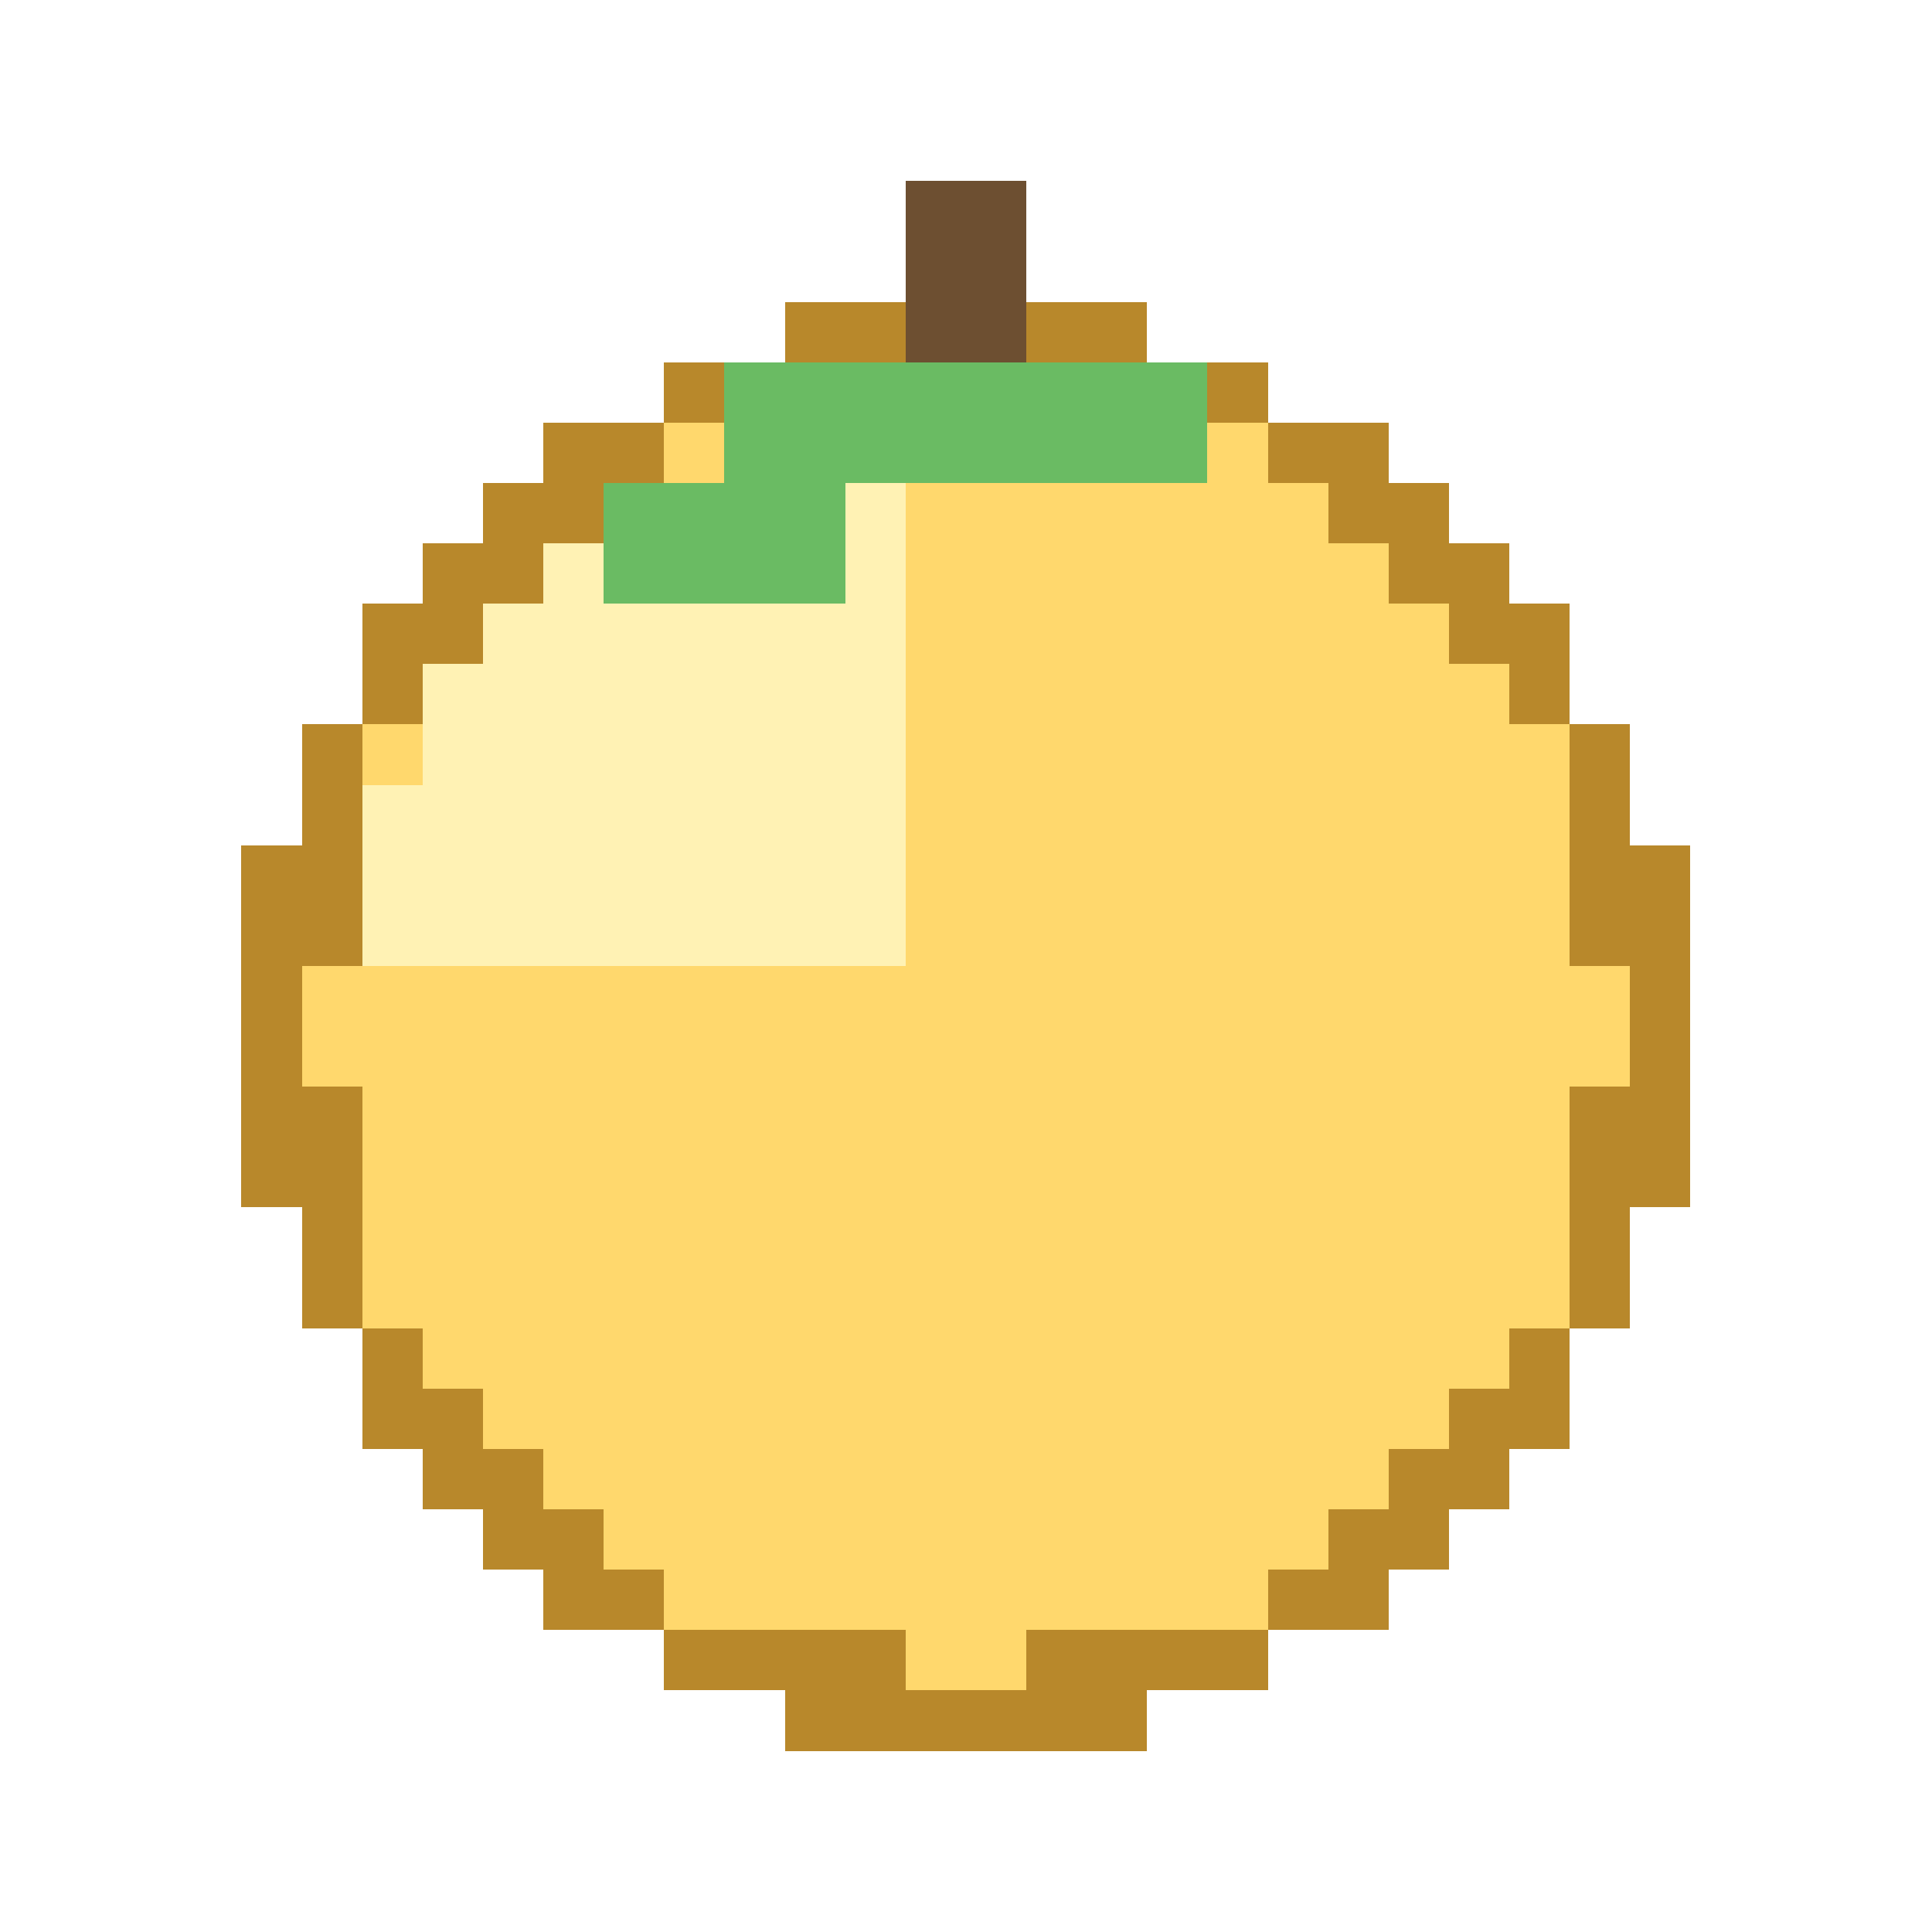
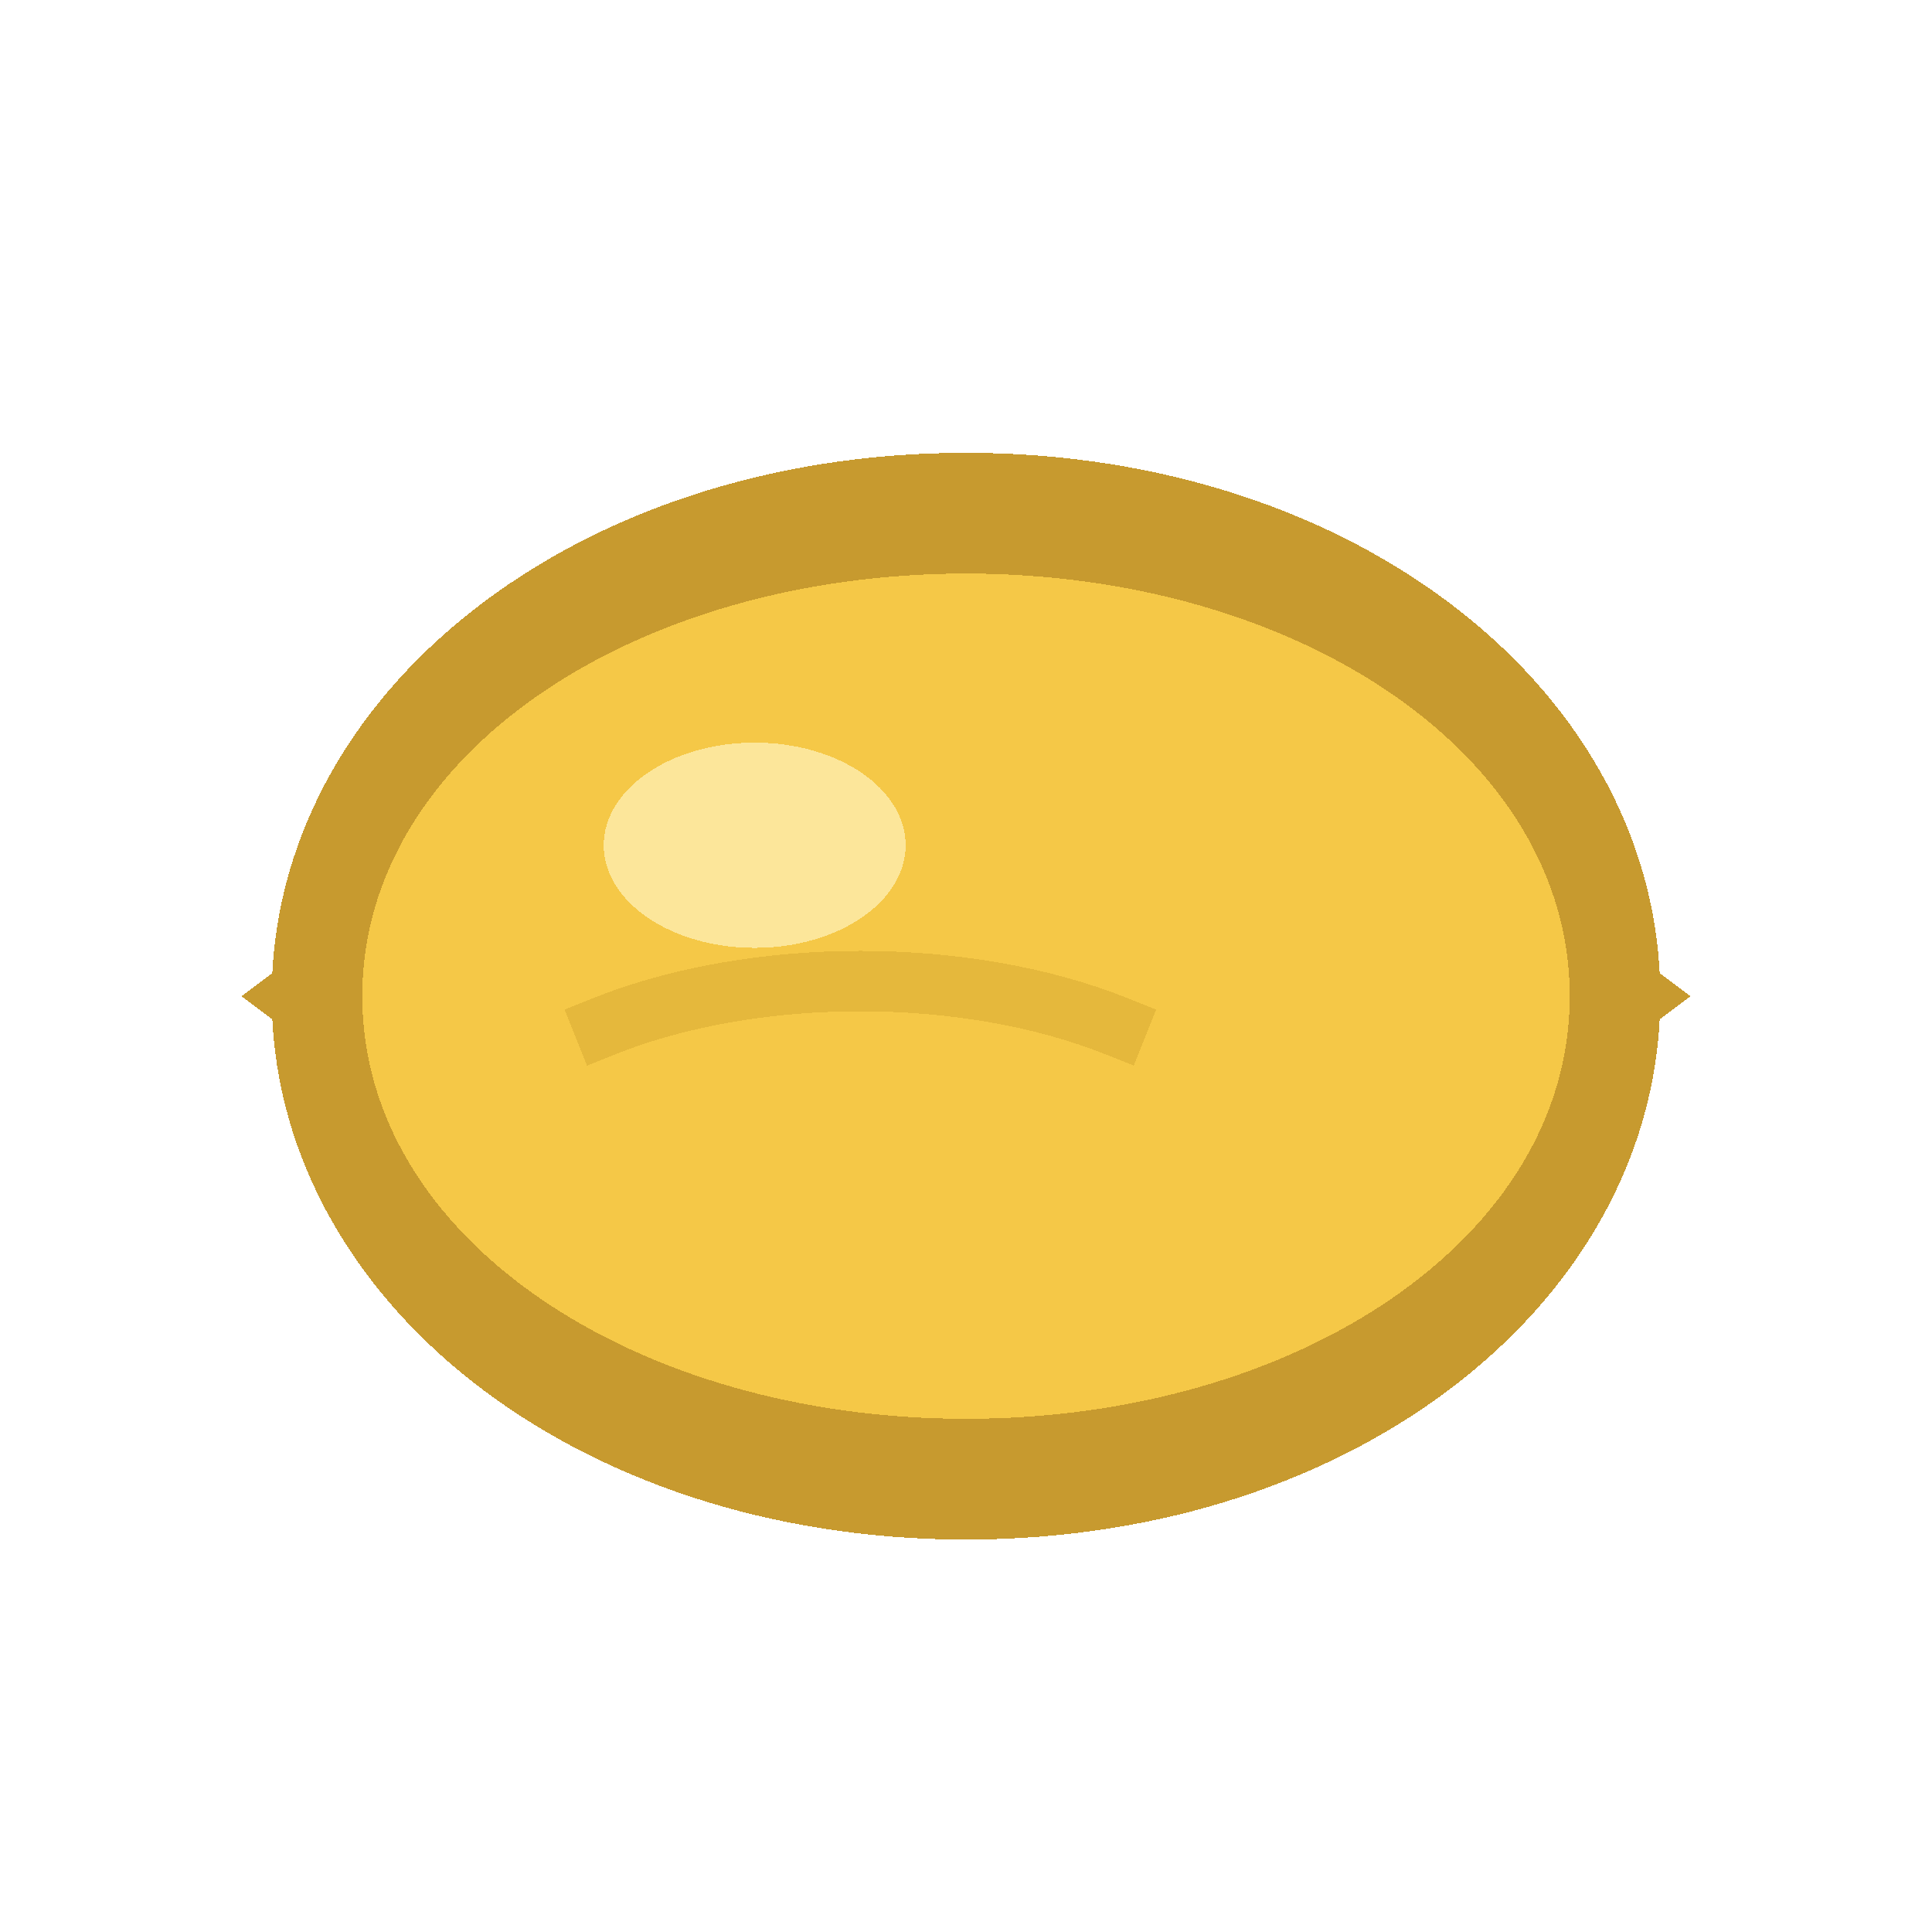
- <svg xmlns="http://www.w3.org/2000/svg" viewBox="0 0 64 64" shape-rendering="crispEdges" role="img">
-   <rect x="0" y="0" width="64" height="64" fill="transparent" />
-   <rect x="26" y="10" width="2" height="2" fill="#b8882b" />
-   <rect x="28" y="10" width="2" height="2" fill="#b8882b" />
-   <rect x="30" y="10" width="2" height="2" fill="#b8882b" />
-   <rect x="32" y="10" width="2" height="2" fill="#b8882b" />
-   <rect x="34" y="10" width="2" height="2" fill="#b8882b" />
-   <rect x="36" y="10" width="2" height="2" fill="#b8882b" />
-   <rect x="22" y="12" width="2" height="2" fill="#b8882b" />
-   <rect x="24" y="12" width="2" height="2" fill="#b8882b" />
-   <rect x="26" y="12" width="2" height="2" fill="#b8882b" />
-   <rect x="28" y="12" width="2" height="2" fill="#b8882b" />
-   <rect x="30" y="12" width="2" height="2" fill="#ffd86d" />
-   <rect x="32" y="12" width="2" height="2" fill="#ffd86d" />
-   <rect x="34" y="12" width="2" height="2" fill="#b8882b" />
-   <rect x="36" y="12" width="2" height="2" fill="#b8882b" />
-   <rect x="38" y="12" width="2" height="2" fill="#b8882b" />
-   <rect x="40" y="12" width="2" height="2" fill="#b8882b" />
-   <rect x="18" y="14" width="2" height="2" fill="#b8882b" />
-   <rect x="20" y="14" width="2" height="2" fill="#b8882b" />
-   <rect x="22" y="14" width="2" height="2" fill="#ffd86d" />
-   <rect x="24" y="14" width="2" height="2" fill="#fff2b4" />
-   <rect x="26" y="14" width="2" height="2" fill="#fff2b4" />
-   <rect x="28" y="14" width="2" height="2" fill="#fff2b4" />
-   <rect x="30" y="14" width="2" height="2" fill="#ffd86d" />
-   <rect x="32" y="14" width="2" height="2" fill="#ffd86d" />
-   <rect x="34" y="14" width="2" height="2" fill="#ffd86d" />
-   <rect x="36" y="14" width="2" height="2" fill="#ffd86d" />
-   <rect x="38" y="14" width="2" height="2" fill="#ffd86d" />
-   <rect x="40" y="14" width="2" height="2" fill="#ffd86d" />
-   <rect x="42" y="14" width="2" height="2" fill="#b8882b" />
-   <rect x="44" y="14" width="2" height="2" fill="#b8882b" />
-   <rect x="16" y="16" width="2" height="2" fill="#b8882b" />
-   <rect x="18" y="16" width="2" height="2" fill="#b8882b" />
-   <rect x="20" y="16" width="2" height="2" fill="#fff2b4" />
-   <rect x="22" y="16" width="2" height="2" fill="#fff2b4" />
-   <rect x="24" y="16" width="2" height="2" fill="#fff2b4" />
-   <rect x="26" y="16" width="2" height="2" fill="#fff2b4" />
-   <rect x="28" y="16" width="2" height="2" fill="#fff2b4" />
-   <rect x="30" y="16" width="2" height="2" fill="#ffd86d" />
-   <rect x="32" y="16" width="2" height="2" fill="#ffd86d" />
-   <rect x="34" y="16" width="2" height="2" fill="#ffd86d" />
-   <rect x="36" y="16" width="2" height="2" fill="#ffd86d" />
-   <rect x="38" y="16" width="2" height="2" fill="#ffd86d" />
-   <rect x="40" y="16" width="2" height="2" fill="#ffd86d" />
-   <rect x="42" y="16" width="2" height="2" fill="#ffd86d" />
-   <rect x="44" y="16" width="2" height="2" fill="#b8882b" />
-   <rect x="46" y="16" width="2" height="2" fill="#b8882b" />
-   <rect x="14" y="18" width="2" height="2" fill="#b8882b" />
-   <rect x="16" y="18" width="2" height="2" fill="#b8882b" />
-   <rect x="18" y="18" width="2" height="2" fill="#fff2b4" />
-   <rect x="20" y="18" width="2" height="2" fill="#fff2b4" />
-   <rect x="22" y="18" width="2" height="2" fill="#fff2b4" />
-   <rect x="24" y="18" width="2" height="2" fill="#fff2b4" />
-   <rect x="26" y="18" width="2" height="2" fill="#fff2b4" />
-   <rect x="28" y="18" width="2" height="2" fill="#fff2b4" />
-   <rect x="30" y="18" width="2" height="2" fill="#ffd86d" />
-   <rect x="32" y="18" width="2" height="2" fill="#ffd86d" />
-   <rect x="34" y="18" width="2" height="2" fill="#ffd86d" />
-   <rect x="36" y="18" width="2" height="2" fill="#ffd86d" />
-   <rect x="38" y="18" width="2" height="2" fill="#ffd86d" />
-   <rect x="40" y="18" width="2" height="2" fill="#ffd86d" />
-   <rect x="42" y="18" width="2" height="2" fill="#ffd86d" />
-   <rect x="44" y="18" width="2" height="2" fill="#ffd86d" />
-   <rect x="46" y="18" width="2" height="2" fill="#b8882b" />
-   <rect x="48" y="18" width="2" height="2" fill="#b8882b" />
-   <rect x="12" y="20" width="2" height="2" fill="#b8882b" />
-   <rect x="14" y="20" width="2" height="2" fill="#b8882b" />
-   <rect x="16" y="20" width="2" height="2" fill="#fff2b4" />
-   <rect x="18" y="20" width="2" height="2" fill="#fff2b4" />
-   <rect x="20" y="20" width="2" height="2" fill="#fff2b4" />
-   <rect x="22" y="20" width="2" height="2" fill="#fff2b4" />
-   <rect x="24" y="20" width="2" height="2" fill="#fff2b4" />
-   <rect x="26" y="20" width="2" height="2" fill="#fff2b4" />
-   <rect x="28" y="20" width="2" height="2" fill="#fff2b4" />
-   <rect x="30" y="20" width="2" height="2" fill="#ffd86d" />
-   <rect x="32" y="20" width="2" height="2" fill="#ffd86d" />
-   <rect x="34" y="20" width="2" height="2" fill="#ffd86d" />
-   <rect x="36" y="20" width="2" height="2" fill="#ffd86d" />
-   <rect x="38" y="20" width="2" height="2" fill="#ffd86d" />
-   <rect x="40" y="20" width="2" height="2" fill="#ffd86d" />
-   <rect x="42" y="20" width="2" height="2" fill="#ffd86d" />
-   <rect x="44" y="20" width="2" height="2" fill="#ffd86d" />
-   <rect x="46" y="20" width="2" height="2" fill="#ffd86d" />
-   <rect x="48" y="20" width="2" height="2" fill="#b8882b" />
-   <rect x="50" y="20" width="2" height="2" fill="#b8882b" />
-   <rect x="12" y="22" width="2" height="2" fill="#b8882b" />
-   <rect x="14" y="22" width="2" height="2" fill="#fff2b4" />
-   <rect x="16" y="22" width="2" height="2" fill="#fff2b4" />
-   <rect x="18" y="22" width="2" height="2" fill="#fff2b4" />
-   <rect x="20" y="22" width="2" height="2" fill="#fff2b4" />
-   <rect x="22" y="22" width="2" height="2" fill="#fff2b4" />
-   <rect x="24" y="22" width="2" height="2" fill="#fff2b4" />
-   <rect x="26" y="22" width="2" height="2" fill="#fff2b4" />
-   <rect x="28" y="22" width="2" height="2" fill="#fff2b4" />
-   <rect x="30" y="22" width="2" height="2" fill="#ffd86d" />
-   <rect x="32" y="22" width="2" height="2" fill="#ffd86d" />
-   <rect x="34" y="22" width="2" height="2" fill="#ffd86d" />
-   <rect x="36" y="22" width="2" height="2" fill="#ffd86d" />
-   <rect x="38" y="22" width="2" height="2" fill="#ffd86d" />
-   <rect x="40" y="22" width="2" height="2" fill="#ffd86d" />
-   <rect x="42" y="22" width="2" height="2" fill="#ffd86d" />
-   <rect x="44" y="22" width="2" height="2" fill="#ffd86d" />
-   <rect x="46" y="22" width="2" height="2" fill="#ffd86d" />
-   <rect x="48" y="22" width="2" height="2" fill="#ffd86d" />
-   <rect x="50" y="22" width="2" height="2" fill="#b8882b" />
-   <rect x="10" y="24" width="2" height="2" fill="#b8882b" />
-   <rect x="12" y="24" width="2" height="2" fill="#ffd86d" />
-   <rect x="14" y="24" width="2" height="2" fill="#fff2b4" />
-   <rect x="16" y="24" width="2" height="2" fill="#fff2b4" />
-   <rect x="18" y="24" width="2" height="2" fill="#fff2b4" />
-   <rect x="20" y="24" width="2" height="2" fill="#fff2b4" />
-   <rect x="22" y="24" width="2" height="2" fill="#fff2b4" />
-   <rect x="24" y="24" width="2" height="2" fill="#fff2b4" />
-   <rect x="26" y="24" width="2" height="2" fill="#fff2b4" />
-   <rect x="28" y="24" width="2" height="2" fill="#fff2b4" />
-   <rect x="30" y="24" width="2" height="2" fill="#ffd86d" />
-   <rect x="32" y="24" width="2" height="2" fill="#ffd86d" />
-   <rect x="34" y="24" width="2" height="2" fill="#ffd86d" />
-   <rect x="36" y="24" width="2" height="2" fill="#ffd86d" />
-   <rect x="38" y="24" width="2" height="2" fill="#ffd86d" />
-   <rect x="40" y="24" width="2" height="2" fill="#ffd86d" />
-   <rect x="42" y="24" width="2" height="2" fill="#ffd86d" />
-   <rect x="44" y="24" width="2" height="2" fill="#ffd86d" />
-   <rect x="46" y="24" width="2" height="2" fill="#ffd86d" />
-   <rect x="48" y="24" width="2" height="2" fill="#ffd86d" />
-   <rect x="50" y="24" width="2" height="2" fill="#ffd86d" />
-   <rect x="52" y="24" width="2" height="2" fill="#b8882b" />
-   <rect x="10" y="26" width="2" height="2" fill="#b8882b" />
-   <rect x="12" y="26" width="2" height="2" fill="#fff2b4" />
-   <rect x="14" y="26" width="2" height="2" fill="#fff2b4" />
-   <rect x="16" y="26" width="2" height="2" fill="#fff2b4" />
-   <rect x="18" y="26" width="2" height="2" fill="#fff2b4" />
-   <rect x="20" y="26" width="2" height="2" fill="#fff2b4" />
-   <rect x="22" y="26" width="2" height="2" fill="#fff2b4" />
-   <rect x="24" y="26" width="2" height="2" fill="#fff2b4" />
-   <rect x="26" y="26" width="2" height="2" fill="#fff2b4" />
-   <rect x="28" y="26" width="2" height="2" fill="#fff2b4" />
-   <rect x="30" y="26" width="2" height="2" fill="#ffd86d" />
-   <rect x="32" y="26" width="2" height="2" fill="#ffd86d" />
-   <rect x="34" y="26" width="2" height="2" fill="#ffd86d" />
-   <rect x="36" y="26" width="2" height="2" fill="#ffd86d" />
-   <rect x="38" y="26" width="2" height="2" fill="#ffd86d" />
-   <rect x="40" y="26" width="2" height="2" fill="#ffd86d" />
-   <rect x="42" y="26" width="2" height="2" fill="#ffd86d" />
-   <rect x="44" y="26" width="2" height="2" fill="#ffd86d" />
-   <rect x="46" y="26" width="2" height="2" fill="#ffd86d" />
-   <rect x="48" y="26" width="2" height="2" fill="#ffd86d" />
-   <rect x="50" y="26" width="2" height="2" fill="#ffd86d" />
-   <rect x="52" y="26" width="2" height="2" fill="#b8882b" />
-   <rect x="8" y="28" width="2" height="2" fill="#b8882b" />
-   <rect x="10" y="28" width="2" height="2" fill="#b8882b" />
-   <rect x="12" y="28" width="2" height="2" fill="#fff2b4" />
-   <rect x="14" y="28" width="2" height="2" fill="#fff2b4" />
-   <rect x="16" y="28" width="2" height="2" fill="#fff2b4" />
-   <rect x="18" y="28" width="2" height="2" fill="#fff2b4" />
-   <rect x="20" y="28" width="2" height="2" fill="#fff2b4" />
-   <rect x="22" y="28" width="2" height="2" fill="#fff2b4" />
-   <rect x="24" y="28" width="2" height="2" fill="#fff2b4" />
-   <rect x="26" y="28" width="2" height="2" fill="#fff2b4" />
-   <rect x="28" y="28" width="2" height="2" fill="#fff2b4" />
-   <rect x="30" y="28" width="2" height="2" fill="#ffd86d" />
-   <rect x="32" y="28" width="2" height="2" fill="#ffd86d" />
-   <rect x="34" y="28" width="2" height="2" fill="#ffd86d" />
-   <rect x="36" y="28" width="2" height="2" fill="#ffd86d" />
-   <rect x="38" y="28" width="2" height="2" fill="#ffd86d" />
-   <rect x="40" y="28" width="2" height="2" fill="#ffd86d" />
-   <rect x="42" y="28" width="2" height="2" fill="#ffd86d" />
-   <rect x="44" y="28" width="2" height="2" fill="#ffd86d" />
-   <rect x="46" y="28" width="2" height="2" fill="#ffd86d" />
-   <rect x="48" y="28" width="2" height="2" fill="#ffd86d" />
-   <rect x="50" y="28" width="2" height="2" fill="#ffd86d" />
-   <rect x="52" y="28" width="2" height="2" fill="#b8882b" />
-   <rect x="54" y="28" width="2" height="2" fill="#b8882b" />
-   <rect x="8" y="30" width="2" height="2" fill="#b8882b" />
-   <rect x="10" y="30" width="2" height="2" fill="#b8882b" />
-   <rect x="12" y="30" width="2" height="2" fill="#fff2b4" />
-   <rect x="14" y="30" width="2" height="2" fill="#fff2b4" />
-   <rect x="16" y="30" width="2" height="2" fill="#fff2b4" />
-   <rect x="18" y="30" width="2" height="2" fill="#fff2b4" />
-   <rect x="20" y="30" width="2" height="2" fill="#fff2b4" />
-   <rect x="22" y="30" width="2" height="2" fill="#fff2b4" />
-   <rect x="24" y="30" width="2" height="2" fill="#fff2b4" />
-   <rect x="26" y="30" width="2" height="2" fill="#fff2b4" />
-   <rect x="28" y="30" width="2" height="2" fill="#fff2b4" />
-   <rect x="30" y="30" width="2" height="2" fill="#ffd86d" />
-   <rect x="32" y="30" width="2" height="2" fill="#ffd86d" />
-   <rect x="34" y="30" width="2" height="2" fill="#ffd86d" />
-   <rect x="36" y="30" width="2" height="2" fill="#ffd86d" />
-   <rect x="38" y="30" width="2" height="2" fill="#ffd86d" />
-   <rect x="40" y="30" width="2" height="2" fill="#ffd86d" />
-   <rect x="42" y="30" width="2" height="2" fill="#ffd86d" />
-   <rect x="44" y="30" width="2" height="2" fill="#ffd86d" />
-   <rect x="46" y="30" width="2" height="2" fill="#ffd86d" />
-   <rect x="48" y="30" width="2" height="2" fill="#ffd86d" />
-   <rect x="50" y="30" width="2" height="2" fill="#ffd86d" />
-   <rect x="52" y="30" width="2" height="2" fill="#b8882b" />
-   <rect x="54" y="30" width="2" height="2" fill="#b8882b" />
-   <rect x="8" y="32" width="2" height="2" fill="#b8882b" />
-   <rect x="10" y="32" width="2" height="2" fill="#ffd86d" />
-   <rect x="12" y="32" width="2" height="2" fill="#ffd86d" />
-   <rect x="14" y="32" width="2" height="2" fill="#ffd86d" />
-   <rect x="16" y="32" width="2" height="2" fill="#ffd86d" />
-   <rect x="18" y="32" width="2" height="2" fill="#ffd86d" />
-   <rect x="20" y="32" width="2" height="2" fill="#ffd86d" />
-   <rect x="22" y="32" width="2" height="2" fill="#ffd86d" />
-   <rect x="24" y="32" width="2" height="2" fill="#ffd86d" />
-   <rect x="26" y="32" width="2" height="2" fill="#ffd86d" />
-   <rect x="28" y="32" width="2" height="2" fill="#ffd86d" />
-   <rect x="30" y="32" width="2" height="2" fill="#ffd86d" />
-   <rect x="32" y="32" width="2" height="2" fill="#ffd86d" />
-   <rect x="34" y="32" width="2" height="2" fill="#ffd86d" />
-   <rect x="36" y="32" width="2" height="2" fill="#ffd86d" />
-   <rect x="38" y="32" width="2" height="2" fill="#ffd86d" />
-   <rect x="40" y="32" width="2" height="2" fill="#ffd86d" />
-   <rect x="42" y="32" width="2" height="2" fill="#ffd86d" />
-   <rect x="44" y="32" width="2" height="2" fill="#ffd86d" />
-   <rect x="46" y="32" width="2" height="2" fill="#ffd86d" />
-   <rect x="48" y="32" width="2" height="2" fill="#ffd86d" />
-   <rect x="50" y="32" width="2" height="2" fill="#ffd86d" />
-   <rect x="52" y="32" width="2" height="2" fill="#ffd86d" />
-   <rect x="54" y="32" width="2" height="2" fill="#b8882b" />
-   <rect x="8" y="34" width="2" height="2" fill="#b8882b" />
-   <rect x="10" y="34" width="2" height="2" fill="#ffd86d" />
-   <rect x="12" y="34" width="2" height="2" fill="#ffd86d" />
-   <rect x="14" y="34" width="2" height="2" fill="#ffd86d" />
-   <rect x="16" y="34" width="2" height="2" fill="#ffd86d" />
-   <rect x="18" y="34" width="2" height="2" fill="#ffd86d" />
-   <rect x="20" y="34" width="2" height="2" fill="#ffd86d" />
-   <rect x="22" y="34" width="2" height="2" fill="#ffd86d" />
-   <rect x="24" y="34" width="2" height="2" fill="#ffd86d" />
-   <rect x="26" y="34" width="2" height="2" fill="#ffd86d" />
-   <rect x="28" y="34" width="2" height="2" fill="#ffd86d" />
-   <rect x="30" y="34" width="2" height="2" fill="#ffd86d" />
-   <rect x="32" y="34" width="2" height="2" fill="#ffd86d" />
-   <rect x="34" y="34" width="2" height="2" fill="#ffd86d" />
-   <rect x="36" y="34" width="2" height="2" fill="#ffd86d" />
-   <rect x="38" y="34" width="2" height="2" fill="#ffd86d" />
-   <rect x="40" y="34" width="2" height="2" fill="#ffd86d" />
-   <rect x="42" y="34" width="2" height="2" fill="#ffd86d" />
-   <rect x="44" y="34" width="2" height="2" fill="#ffd86d" />
-   <rect x="46" y="34" width="2" height="2" fill="#ffd86d" />
-   <rect x="48" y="34" width="2" height="2" fill="#ffd86d" />
-   <rect x="50" y="34" width="2" height="2" fill="#ffd86d" />
-   <rect x="52" y="34" width="2" height="2" fill="#ffd86d" />
-   <rect x="54" y="34" width="2" height="2" fill="#b8882b" />
-   <rect x="8" y="36" width="2" height="2" fill="#b8882b" />
-   <rect x="10" y="36" width="2" height="2" fill="#b8882b" />
-   <rect x="12" y="36" width="2" height="2" fill="#ffd86d" />
-   <rect x="14" y="36" width="2" height="2" fill="#ffd86d" />
-   <rect x="16" y="36" width="2" height="2" fill="#ffd86d" />
-   <rect x="18" y="36" width="2" height="2" fill="#ffd86d" />
-   <rect x="20" y="36" width="2" height="2" fill="#ffd86d" />
-   <rect x="22" y="36" width="2" height="2" fill="#ffd86d" />
-   <rect x="24" y="36" width="2" height="2" fill="#ffd86d" />
-   <rect x="26" y="36" width="2" height="2" fill="#ffd86d" />
-   <rect x="28" y="36" width="2" height="2" fill="#ffd86d" />
-   <rect x="30" y="36" width="2" height="2" fill="#ffd86d" />
-   <rect x="32" y="36" width="2" height="2" fill="#ffd86d" />
-   <rect x="34" y="36" width="2" height="2" fill="#ffd86d" />
-   <rect x="36" y="36" width="2" height="2" fill="#ffd86d" />
-   <rect x="38" y="36" width="2" height="2" fill="#ffd86d" />
-   <rect x="40" y="36" width="2" height="2" fill="#ffd86d" />
-   <rect x="42" y="36" width="2" height="2" fill="#ffd86d" />
-   <rect x="44" y="36" width="2" height="2" fill="#ffd86d" />
-   <rect x="46" y="36" width="2" height="2" fill="#ffd86d" />
-   <rect x="48" y="36" width="2" height="2" fill="#ffd86d" />
-   <rect x="50" y="36" width="2" height="2" fill="#ffd86d" />
-   <rect x="52" y="36" width="2" height="2" fill="#b8882b" />
-   <rect x="54" y="36" width="2" height="2" fill="#b8882b" />
-   <rect x="8" y="38" width="2" height="2" fill="#b8882b" />
-   <rect x="10" y="38" width="2" height="2" fill="#b8882b" />
-   <rect x="12" y="38" width="2" height="2" fill="#ffd86d" />
-   <rect x="14" y="38" width="2" height="2" fill="#ffd86d" />
-   <rect x="16" y="38" width="2" height="2" fill="#ffd86d" />
-   <rect x="18" y="38" width="2" height="2" fill="#ffd86d" />
-   <rect x="20" y="38" width="2" height="2" fill="#ffd86d" />
-   <rect x="22" y="38" width="2" height="2" fill="#ffd86d" />
-   <rect x="24" y="38" width="2" height="2" fill="#ffd86d" />
-   <rect x="26" y="38" width="2" height="2" fill="#ffd86d" />
-   <rect x="28" y="38" width="2" height="2" fill="#ffd86d" />
-   <rect x="30" y="38" width="2" height="2" fill="#ffd86d" />
-   <rect x="32" y="38" width="2" height="2" fill="#ffd86d" />
-   <rect x="34" y="38" width="2" height="2" fill="#ffd86d" />
-   <rect x="36" y="38" width="2" height="2" fill="#ffd86d" />
-   <rect x="38" y="38" width="2" height="2" fill="#ffd86d" />
-   <rect x="40" y="38" width="2" height="2" fill="#ffd86d" />
-   <rect x="42" y="38" width="2" height="2" fill="#ffd86d" />
-   <rect x="44" y="38" width="2" height="2" fill="#ffd86d" />
-   <rect x="46" y="38" width="2" height="2" fill="#ffd86d" />
-   <rect x="48" y="38" width="2" height="2" fill="#ffd86d" />
-   <rect x="50" y="38" width="2" height="2" fill="#ffd86d" />
-   <rect x="52" y="38" width="2" height="2" fill="#b8882b" />
-   <rect x="54" y="38" width="2" height="2" fill="#b8882b" />
-   <rect x="10" y="40" width="2" height="2" fill="#b8882b" />
-   <rect x="12" y="40" width="2" height="2" fill="#ffd86d" />
-   <rect x="14" y="40" width="2" height="2" fill="#ffd86d" />
-   <rect x="16" y="40" width="2" height="2" fill="#ffd86d" />
-   <rect x="18" y="40" width="2" height="2" fill="#ffd86d" />
-   <rect x="20" y="40" width="2" height="2" fill="#ffd86d" />
-   <rect x="22" y="40" width="2" height="2" fill="#ffd86d" />
-   <rect x="24" y="40" width="2" height="2" fill="#ffd86d" />
-   <rect x="26" y="40" width="2" height="2" fill="#ffd86d" />
-   <rect x="28" y="40" width="2" height="2" fill="#ffd86d" />
-   <rect x="30" y="40" width="2" height="2" fill="#ffd86d" />
-   <rect x="32" y="40" width="2" height="2" fill="#ffd86d" />
-   <rect x="34" y="40" width="2" height="2" fill="#ffd86d" />
-   <rect x="36" y="40" width="2" height="2" fill="#ffd86d" />
-   <rect x="38" y="40" width="2" height="2" fill="#ffd86d" />
-   <rect x="40" y="40" width="2" height="2" fill="#ffd86d" />
-   <rect x="42" y="40" width="2" height="2" fill="#ffd86d" />
-   <rect x="44" y="40" width="2" height="2" fill="#ffd86d" />
-   <rect x="46" y="40" width="2" height="2" fill="#ffd86d" />
-   <rect x="48" y="40" width="2" height="2" fill="#ffd86d" />
-   <rect x="50" y="40" width="2" height="2" fill="#ffd86d" />
-   <rect x="52" y="40" width="2" height="2" fill="#b8882b" />
-   <rect x="10" y="42" width="2" height="2" fill="#b8882b" />
-   <rect x="12" y="42" width="2" height="2" fill="#ffd86d" />
-   <rect x="14" y="42" width="2" height="2" fill="#ffd86d" />
-   <rect x="16" y="42" width="2" height="2" fill="#ffd86d" />
-   <rect x="18" y="42" width="2" height="2" fill="#ffd86d" />
-   <rect x="20" y="42" width="2" height="2" fill="#ffd86d" />
-   <rect x="22" y="42" width="2" height="2" fill="#ffd86d" />
-   <rect x="24" y="42" width="2" height="2" fill="#ffd86d" />
-   <rect x="26" y="42" width="2" height="2" fill="#ffd86d" />
-   <rect x="28" y="42" width="2" height="2" fill="#ffd86d" />
-   <rect x="30" y="42" width="2" height="2" fill="#ffd86d" />
-   <rect x="32" y="42" width="2" height="2" fill="#ffd86d" />
-   <rect x="34" y="42" width="2" height="2" fill="#ffd86d" />
-   <rect x="36" y="42" width="2" height="2" fill="#ffd86d" />
-   <rect x="38" y="42" width="2" height="2" fill="#ffd86d" />
-   <rect x="40" y="42" width="2" height="2" fill="#ffd86d" />
-   <rect x="42" y="42" width="2" height="2" fill="#ffd86d" />
-   <rect x="44" y="42" width="2" height="2" fill="#ffd86d" />
-   <rect x="46" y="42" width="2" height="2" fill="#ffd86d" />
-   <rect x="48" y="42" width="2" height="2" fill="#ffd86d" />
-   <rect x="50" y="42" width="2" height="2" fill="#ffd86d" />
-   <rect x="52" y="42" width="2" height="2" fill="#b8882b" />
-   <rect x="12" y="44" width="2" height="2" fill="#b8882b" />
-   <rect x="14" y="44" width="2" height="2" fill="#ffd86d" />
-   <rect x="16" y="44" width="2" height="2" fill="#ffd86d" />
-   <rect x="18" y="44" width="2" height="2" fill="#ffd86d" />
-   <rect x="20" y="44" width="2" height="2" fill="#ffd86d" />
-   <rect x="22" y="44" width="2" height="2" fill="#ffd86d" />
-   <rect x="24" y="44" width="2" height="2" fill="#ffd86d" />
-   <rect x="26" y="44" width="2" height="2" fill="#ffd86d" />
-   <rect x="28" y="44" width="2" height="2" fill="#ffd86d" />
-   <rect x="30" y="44" width="2" height="2" fill="#ffd86d" />
-   <rect x="32" y="44" width="2" height="2" fill="#ffd86d" />
-   <rect x="34" y="44" width="2" height="2" fill="#ffd86d" />
-   <rect x="36" y="44" width="2" height="2" fill="#ffd86d" />
-   <rect x="38" y="44" width="2" height="2" fill="#ffd86d" />
-   <rect x="40" y="44" width="2" height="2" fill="#ffd86d" />
-   <rect x="42" y="44" width="2" height="2" fill="#ffd86d" />
-   <rect x="44" y="44" width="2" height="2" fill="#ffd86d" />
-   <rect x="46" y="44" width="2" height="2" fill="#ffd86d" />
-   <rect x="48" y="44" width="2" height="2" fill="#ffd86d" />
-   <rect x="50" y="44" width="2" height="2" fill="#b8882b" />
-   <rect x="12" y="46" width="2" height="2" fill="#b8882b" />
-   <rect x="14" y="46" width="2" height="2" fill="#b8882b" />
-   <rect x="16" y="46" width="2" height="2" fill="#ffd86d" />
-   <rect x="18" y="46" width="2" height="2" fill="#ffd86d" />
-   <rect x="20" y="46" width="2" height="2" fill="#ffd86d" />
-   <rect x="22" y="46" width="2" height="2" fill="#ffd86d" />
-   <rect x="24" y="46" width="2" height="2" fill="#ffd86d" />
-   <rect x="26" y="46" width="2" height="2" fill="#ffd86d" />
-   <rect x="28" y="46" width="2" height="2" fill="#ffd86d" />
-   <rect x="30" y="46" width="2" height="2" fill="#ffd86d" />
-   <rect x="32" y="46" width="2" height="2" fill="#ffd86d" />
-   <rect x="34" y="46" width="2" height="2" fill="#ffd86d" />
-   <rect x="36" y="46" width="2" height="2" fill="#ffd86d" />
-   <rect x="38" y="46" width="2" height="2" fill="#ffd86d" />
-   <rect x="40" y="46" width="2" height="2" fill="#ffd86d" />
-   <rect x="42" y="46" width="2" height="2" fill="#ffd86d" />
-   <rect x="44" y="46" width="2" height="2" fill="#ffd86d" />
-   <rect x="46" y="46" width="2" height="2" fill="#ffd86d" />
-   <rect x="48" y="46" width="2" height="2" fill="#b8882b" />
-   <rect x="50" y="46" width="2" height="2" fill="#b8882b" />
-   <rect x="14" y="48" width="2" height="2" fill="#b8882b" />
-   <rect x="16" y="48" width="2" height="2" fill="#b8882b" />
-   <rect x="18" y="48" width="2" height="2" fill="#ffd86d" />
-   <rect x="20" y="48" width="2" height="2" fill="#ffd86d" />
-   <rect x="22" y="48" width="2" height="2" fill="#ffd86d" />
-   <rect x="24" y="48" width="2" height="2" fill="#ffd86d" />
-   <rect x="26" y="48" width="2" height="2" fill="#ffd86d" />
-   <rect x="28" y="48" width="2" height="2" fill="#ffd86d" />
-   <rect x="30" y="48" width="2" height="2" fill="#ffd86d" />
-   <rect x="32" y="48" width="2" height="2" fill="#ffd86d" />
-   <rect x="34" y="48" width="2" height="2" fill="#ffd86d" />
-   <rect x="36" y="48" width="2" height="2" fill="#ffd86d" />
-   <rect x="38" y="48" width="2" height="2" fill="#ffd86d" />
-   <rect x="40" y="48" width="2" height="2" fill="#ffd86d" />
-   <rect x="42" y="48" width="2" height="2" fill="#ffd86d" />
-   <rect x="44" y="48" width="2" height="2" fill="#ffd86d" />
-   <rect x="46" y="48" width="2" height="2" fill="#b8882b" />
-   <rect x="48" y="48" width="2" height="2" fill="#b8882b" />
-   <rect x="16" y="50" width="2" height="2" fill="#b8882b" />
-   <rect x="18" y="50" width="2" height="2" fill="#b8882b" />
-   <rect x="20" y="50" width="2" height="2" fill="#ffd86d" />
-   <rect x="22" y="50" width="2" height="2" fill="#ffd86d" />
-   <rect x="24" y="50" width="2" height="2" fill="#ffd86d" />
-   <rect x="26" y="50" width="2" height="2" fill="#ffd86d" />
-   <rect x="28" y="50" width="2" height="2" fill="#ffd86d" />
-   <rect x="30" y="50" width="2" height="2" fill="#ffd86d" />
-   <rect x="32" y="50" width="2" height="2" fill="#ffd86d" />
-   <rect x="34" y="50" width="2" height="2" fill="#ffd86d" />
-   <rect x="36" y="50" width="2" height="2" fill="#ffd86d" />
-   <rect x="38" y="50" width="2" height="2" fill="#ffd86d" />
-   <rect x="40" y="50" width="2" height="2" fill="#ffd86d" />
-   <rect x="42" y="50" width="2" height="2" fill="#ffd86d" />
-   <rect x="44" y="50" width="2" height="2" fill="#b8882b" />
-   <rect x="46" y="50" width="2" height="2" fill="#b8882b" />
-   <rect x="18" y="52" width="2" height="2" fill="#b8882b" />
-   <rect x="20" y="52" width="2" height="2" fill="#b8882b" />
-   <rect x="22" y="52" width="2" height="2" fill="#ffd86d" />
-   <rect x="24" y="52" width="2" height="2" fill="#ffd86d" />
-   <rect x="26" y="52" width="2" height="2" fill="#ffd86d" />
-   <rect x="28" y="52" width="2" height="2" fill="#ffd86d" />
-   <rect x="30" y="52" width="2" height="2" fill="#ffd86d" />
-   <rect x="32" y="52" width="2" height="2" fill="#ffd86d" />
-   <rect x="34" y="52" width="2" height="2" fill="#ffd86d" />
-   <rect x="36" y="52" width="2" height="2" fill="#ffd86d" />
-   <rect x="38" y="52" width="2" height="2" fill="#ffd86d" />
-   <rect x="40" y="52" width="2" height="2" fill="#ffd86d" />
-   <rect x="42" y="52" width="2" height="2" fill="#b8882b" />
-   <rect x="44" y="52" width="2" height="2" fill="#b8882b" />
-   <rect x="22" y="54" width="2" height="2" fill="#b8882b" />
-   <rect x="24" y="54" width="2" height="2" fill="#b8882b" />
-   <rect x="26" y="54" width="2" height="2" fill="#b8882b" />
-   <rect x="28" y="54" width="2" height="2" fill="#b8882b" />
-   <rect x="30" y="54" width="2" height="2" fill="#ffd86d" />
-   <rect x="32" y="54" width="2" height="2" fill="#ffd86d" />
-   <rect x="34" y="54" width="2" height="2" fill="#b8882b" />
-   <rect x="36" y="54" width="2" height="2" fill="#b8882b" />
-   <rect x="38" y="54" width="2" height="2" fill="#b8882b" />
-   <rect x="40" y="54" width="2" height="2" fill="#b8882b" />
-   <rect x="26" y="56" width="2" height="2" fill="#b8882b" />
-   <rect x="28" y="56" width="2" height="2" fill="#b8882b" />
-   <rect x="30" y="56" width="2" height="2" fill="#b8882b" />
-   <rect x="32" y="56" width="2" height="2" fill="#b8882b" />
-   <rect x="34" y="56" width="2" height="2" fill="#b8882b" />
-   <rect x="36" y="56" width="2" height="2" fill="#b8882b" />
-   <rect x="30" y="6" width="4" height="8" fill="#6d4f31" />
-   <rect x="24" y="12" width="8" height="4" fill="#6abb63" />
-   <rect x="32" y="12" width="8" height="4" fill="#6abb63" />
-   <rect x="20" y="16" width="8" height="4" fill="#6abb63" />
+ <svg xmlns="http://www.w3.org/2000/svg" viewBox="0 0 64 64" shape-rendering="crispEdges" role="img" aria-label="lemon">
+   <rect width="64" height="64" fill="transparent" />
+   <path d="M9 33c0-10 10-18 23-18s23 8 23 18-10 18-23 18S9 43 9 33Z" fill="#c79a2f" />
+   <path d="M12 33c0-8 9-14 20-14s20 6 20 14-9 14-20 14-20-6-20-14Z" fill="#f5c847" />
+   <path d="M8 33l4-3v6Z" fill="#c79a2f" />
+   <path d="M56 33l-4-3v6Z" fill="#c79a2f" />
+   <ellipse cx="25" cy="28" rx="5" ry="3.4" fill="#fff0b7" opacity="0.74" />
+   <path d="M20 34c5-2 12-2 17 0" fill="none" stroke="#e5b83c" stroke-width="2" stroke-linecap="square" />
</svg>
